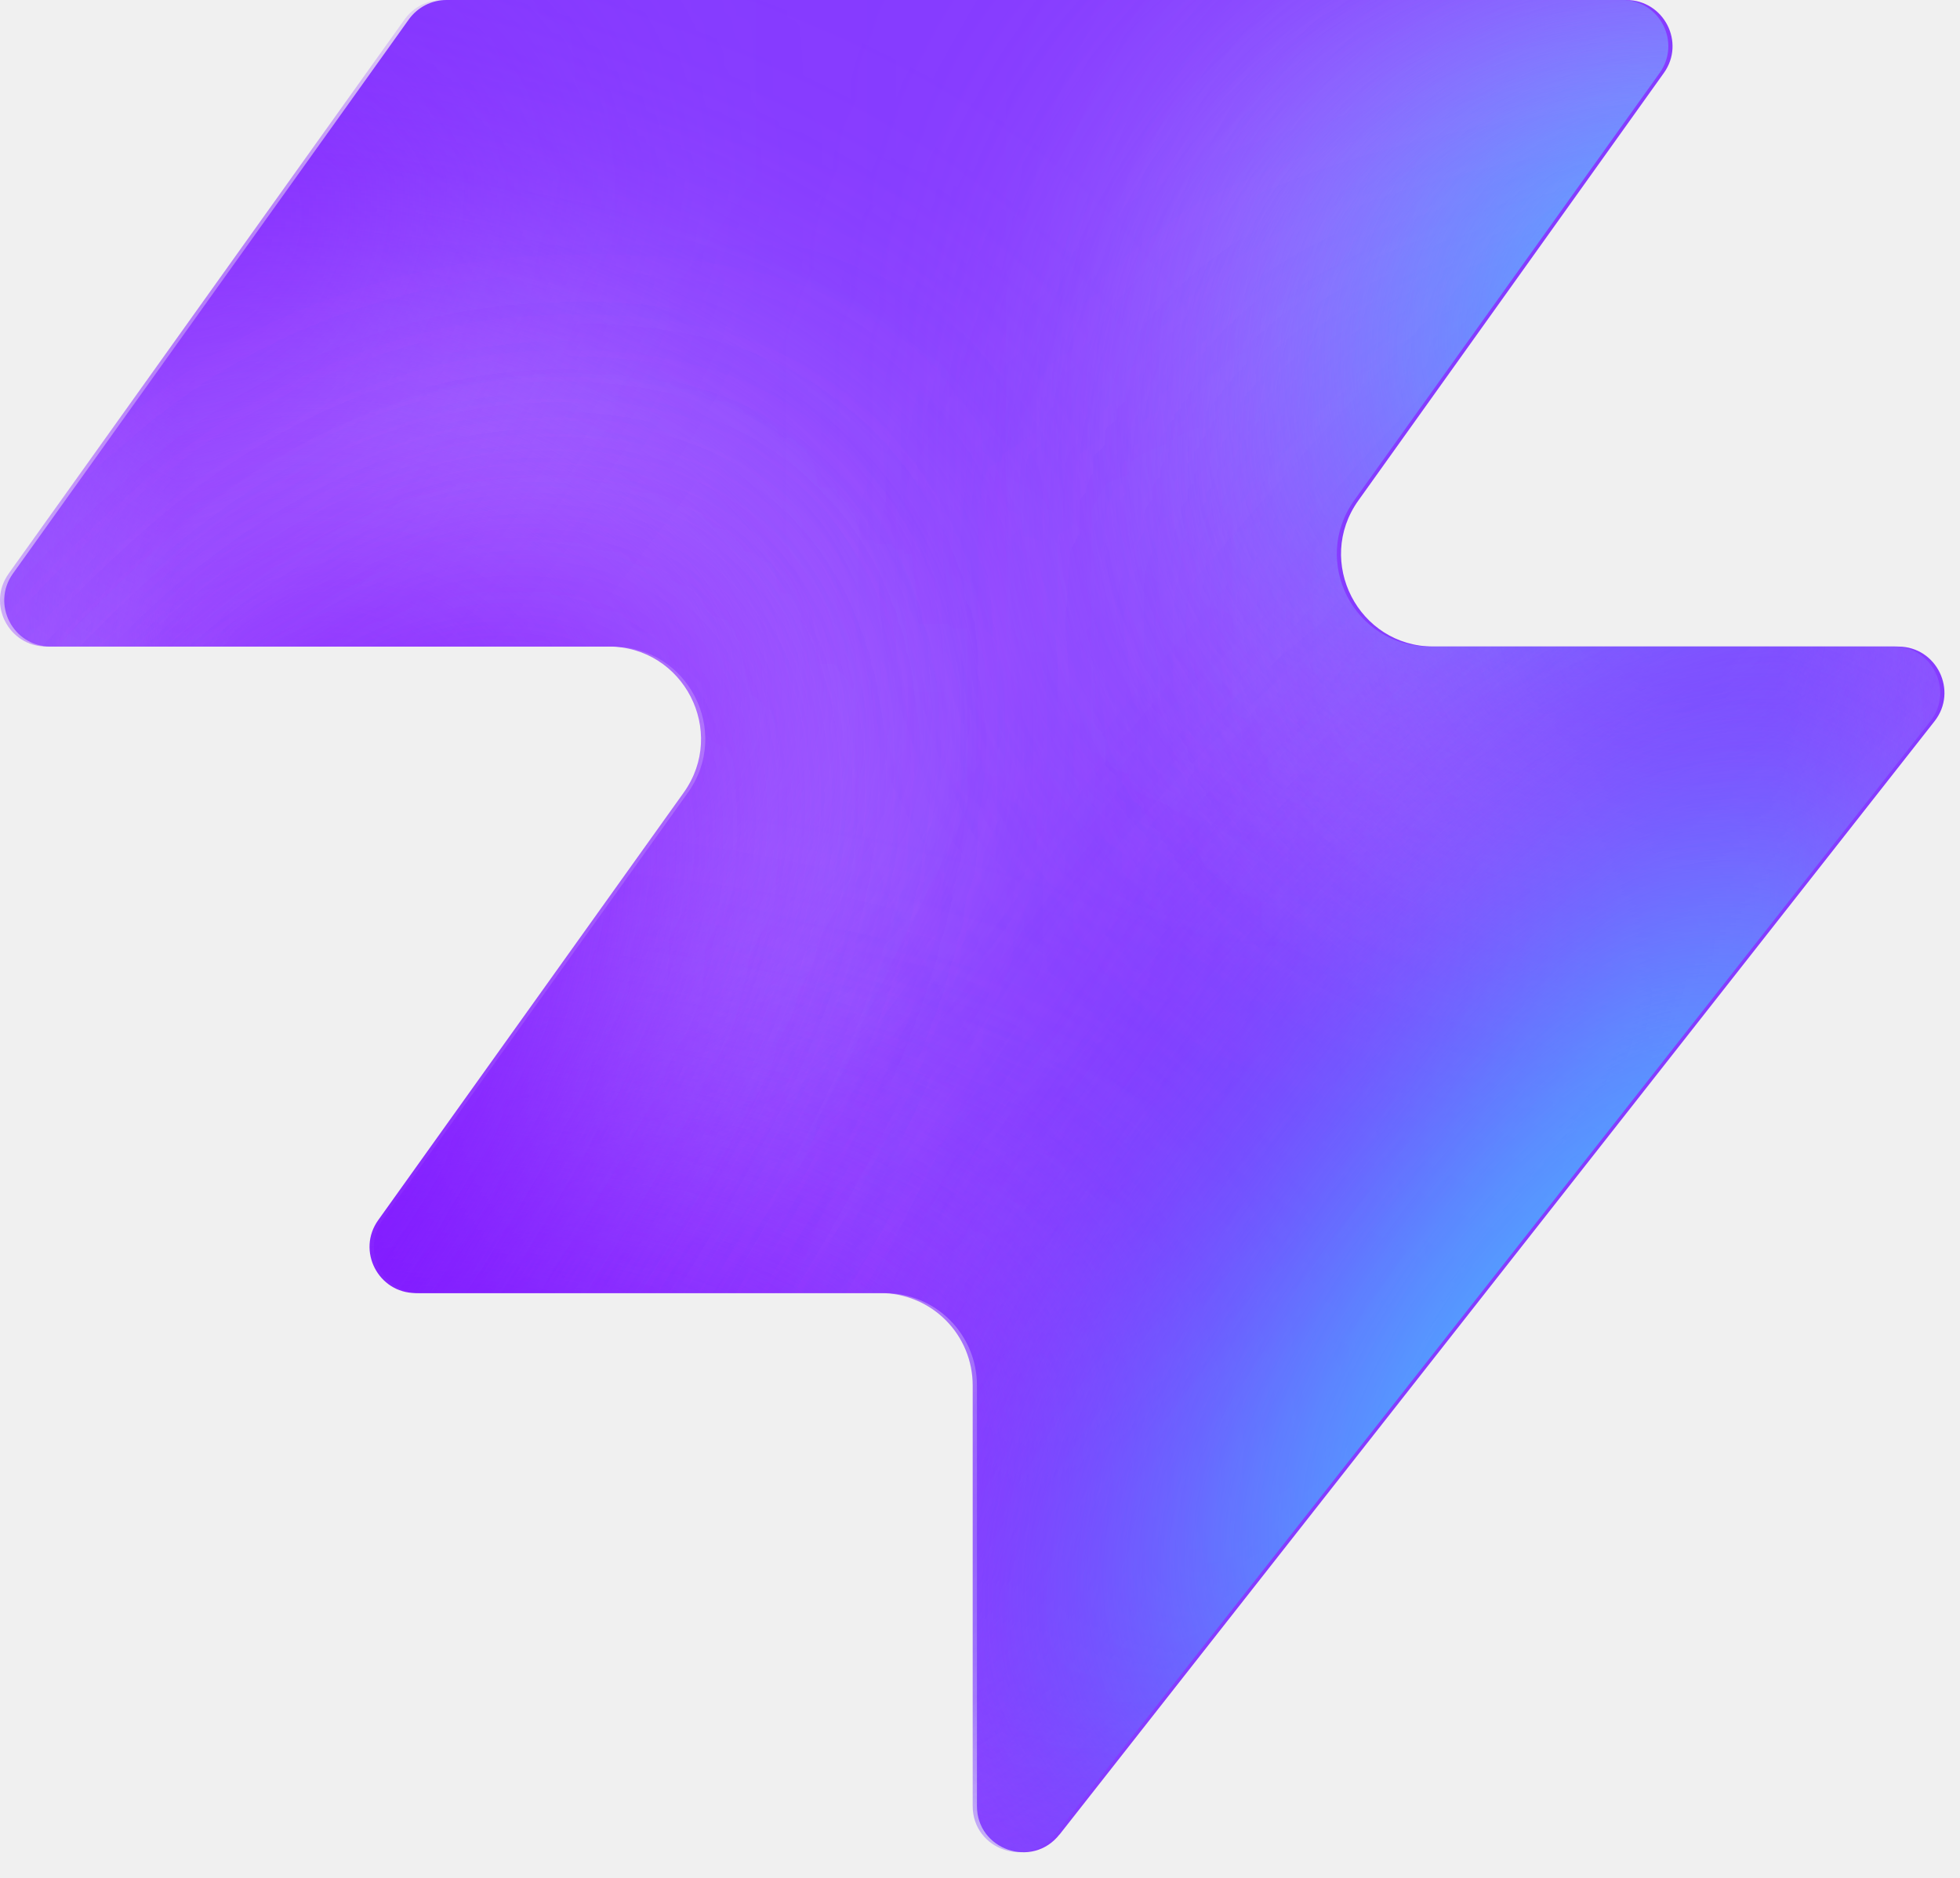
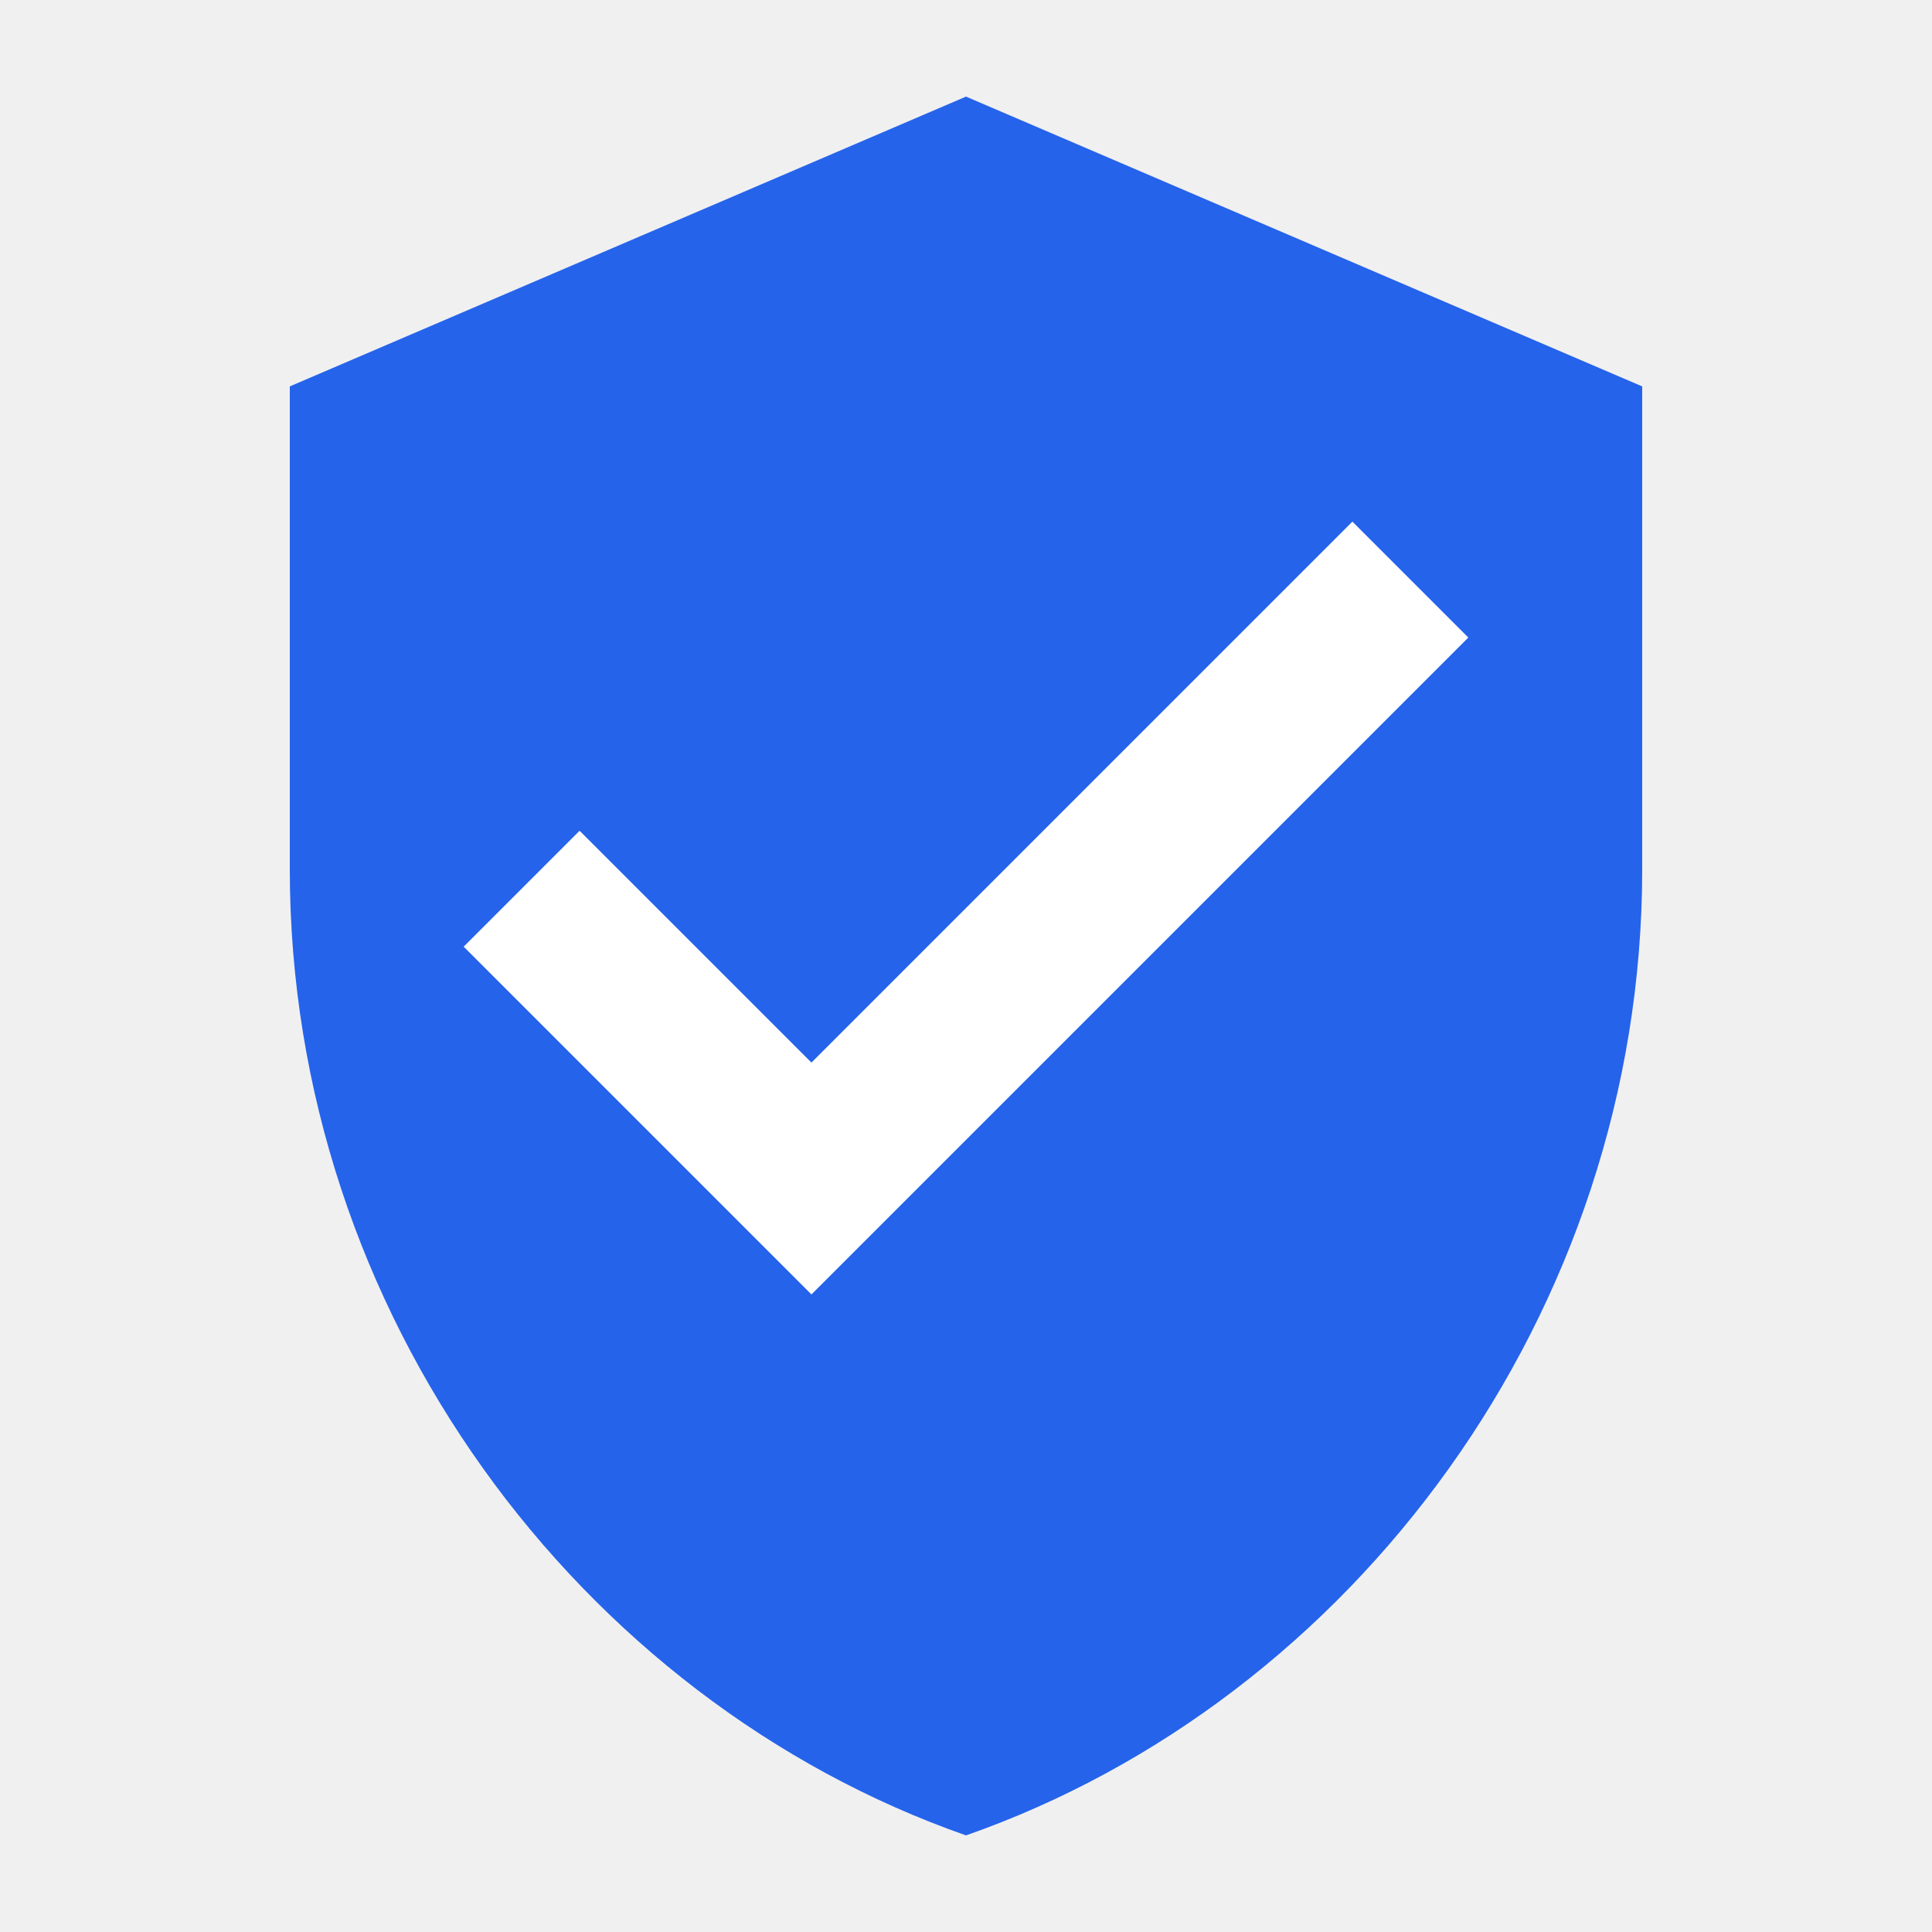
- <svg xmlns="http://www.w3.org/2000/svg" width="48" height="46" fill="none" viewBox="0 0 48 46">
-   <path fill="#863bff" d="M25.946 44.938c-.664.845-2.021.375-2.021-.698V33.937a2.26 2.26 0 0 0-2.262-2.262H10.287c-.92 0-1.456-1.04-.92-1.788l7.48-10.471c1.07-1.497 0-3.578-1.842-3.578H1.237c-.92 0-1.456-1.04-.92-1.788L10.013.474c.214-.297.556-.474.92-.474h28.894c.92 0 1.456 1.04.92 1.788l-7.48 10.471c-1.07 1.498 0 3.579 1.842 3.579h11.377c.943 0 1.473 1.088.89 1.83L25.947 44.94z" style="fill:#863bff;fill:color(display-p3 .525 .23 1);fill-opacity:1" />
-   <mask id="a" width="48" height="46" x="0" y="0" maskUnits="userSpaceOnUse" style="mask-type:alpha">
-     <path fill="#000" d="M25.842 44.938c-.664.844-2.021.375-2.021-.698V33.937a2.26 2.26 0 0 0-2.262-2.262H10.183c-.92 0-1.456-1.04-.92-1.788l7.48-10.471c1.07-1.498 0-3.579-1.842-3.579H1.133c-.92 0-1.456-1.04-.92-1.787L9.91.473c.214-.297.556-.474.92-.474h28.894c.92 0 1.456 1.04.92 1.788l-7.48 10.471c-1.07 1.498 0 3.578 1.842 3.578h11.377c.943 0 1.473 1.088.89 1.832L25.843 44.94z" style="fill:#000;fill-opacity:1" />
-   </mask>
-   <g mask="url(#a)">
-     <g filter="url(#b)">
-       <ellipse cx="5.508" cy="14.704" fill="#ede6ff" rx="5.508" ry="14.704" style="fill:#ede6ff;fill:color(display-p3 .927 .903 1);fill-opacity:1" transform="matrix(.00324 1 1 -.00324 -4.47 31.516)" />
-     </g>
-     <g filter="url(#c)">
-       <ellipse cx="10.399" cy="29.851" fill="#ede6ff" rx="10.399" ry="29.851" style="fill:#ede6ff;fill:color(display-p3 .927 .903 1);fill-opacity:1" transform="matrix(.00324 1 1 -.00324 -39.328 7.883)" />
-     </g>
-     <g filter="url(#d)">
-       <ellipse cx="5.508" cy="30.487" fill="#7e14ff" rx="5.508" ry="30.487" style="fill:#7e14ff;fill:color(display-p3 .492 .077 1);fill-opacity:1" transform="rotate(89.814 -25.913 -14.639)scale(1 -1)" />
-     </g>
-     <g filter="url(#e)">
-       <ellipse cx="5.508" cy="30.599" fill="#7e14ff" rx="5.508" ry="30.599" style="fill:#7e14ff;fill:color(display-p3 .492 .077 1);fill-opacity:1" transform="rotate(89.814 -32.644 -3.334)scale(1 -1)" />
-     </g>
-     <g filter="url(#f)">
-       <ellipse cx="5.508" cy="30.599" fill="#7e14ff" rx="5.508" ry="30.599" style="fill:#7e14ff;fill:color(display-p3 .492 .077 1);fill-opacity:1" transform="matrix(.00324 1 1 -.00324 -34.34 30.47)" />
-     </g>
-     <g filter="url(#g)">
-       <ellipse cx="14.072" cy="22.078" fill="#ede6ff" rx="14.072" ry="22.078" style="fill:#ede6ff;fill:color(display-p3 .927 .903 1);fill-opacity:1" transform="rotate(93.35 24.506 48.493)scale(-1 1)" />
-     </g>
-     <g filter="url(#h)">
-       <ellipse cx="3.47" cy="21.501" fill="#7e14ff" rx="3.47" ry="21.501" style="fill:#7e14ff;fill:color(display-p3 .492 .077 1);fill-opacity:1" transform="rotate(89.009 28.708 47.59)scale(-1 1)" />
-     </g>
-     <g filter="url(#i)">
-       <ellipse cx="3.47" cy="21.501" fill="#7e14ff" rx="3.47" ry="21.501" style="fill:#7e14ff;fill:color(display-p3 .492 .077 1);fill-opacity:1" transform="rotate(89.009 28.708 47.59)scale(-1 1)" />
-     </g>
-     <g filter="url(#j)">
-       <ellipse cx=".387" cy="8.972" fill="#7e14ff" rx="4.407" ry="29.108" style="fill:#7e14ff;fill:color(display-p3 .492 .077 1);fill-opacity:1" transform="rotate(39.51 .387 8.972)" />
-     </g>
-     <g filter="url(#k)">
-       <ellipse cx="47.523" cy="-6.092" fill="#7e14ff" rx="4.407" ry="29.108" style="fill:#7e14ff;fill:color(display-p3 .492 .077 1);fill-opacity:1" transform="rotate(37.892 47.523 -6.092)" />
-     </g>
-     <g filter="url(#l)">
-       <ellipse cx="41.412" cy="6.333" fill="#47bfff" rx="5.971" ry="9.665" style="fill:#47bfff;fill:color(display-p3 .28 .748 1);fill-opacity:1" transform="rotate(37.892 41.412 6.333)" />
-     </g>
-     <g filter="url(#m)">
-       <ellipse cx="-1.879" cy="38.332" fill="#7e14ff" rx="4.407" ry="29.108" style="fill:#7e14ff;fill:color(display-p3 .492 .077 1);fill-opacity:1" transform="rotate(37.892 -1.88 38.332)" />
-     </g>
-     <g filter="url(#n)">
-       <ellipse cx="-1.879" cy="38.332" fill="#7e14ff" rx="4.407" ry="29.108" style="fill:#7e14ff;fill:color(display-p3 .492 .077 1);fill-opacity:1" transform="rotate(37.892 -1.88 38.332)" />
-     </g>
-     <g filter="url(#o)">
-       <ellipse cx="35.651" cy="29.907" fill="#7e14ff" rx="4.407" ry="29.108" style="fill:#7e14ff;fill:color(display-p3 .492 .077 1);fill-opacity:1" transform="rotate(37.892 35.651 29.907)" />
-     </g>
-     <g filter="url(#p)">
-       <ellipse cx="38.418" cy="32.4" fill="#47bfff" rx="5.971" ry="15.297" style="fill:#47bfff;fill:color(display-p3 .28 .748 1);fill-opacity:1" transform="rotate(37.892 38.418 32.4)" />
-     </g>
-   </g>
-   <defs>
-     <filter id="b" width="60.045" height="41.654" x="-19.77" y="16.149" color-interpolation-filters="sRGB" filterUnits="userSpaceOnUse">
-       <feFlood flood-opacity="0" result="BackgroundImageFix" />
-       <feBlend in="SourceGraphic" in2="BackgroundImageFix" result="shape" />
-       <feGaussianBlur result="effect1_foregroundBlur_2002_17158" stdDeviation="7.659" />
-     </filter>
-     <filter id="c" width="90.34" height="51.437" x="-54.613" y="-7.533" color-interpolation-filters="sRGB" filterUnits="userSpaceOnUse">
-       <feFlood flood-opacity="0" result="BackgroundImageFix" />
-       <feBlend in="SourceGraphic" in2="BackgroundImageFix" result="shape" />
-       <feGaussianBlur result="effect1_foregroundBlur_2002_17158" stdDeviation="7.659" />
-     </filter>
-     <filter id="d" width="79.355" height="29.4" x="-49.64" y="2.03" color-interpolation-filters="sRGB" filterUnits="userSpaceOnUse">
-       <feFlood flood-opacity="0" result="BackgroundImageFix" />
-       <feBlend in="SourceGraphic" in2="BackgroundImageFix" result="shape" />
-       <feGaussianBlur result="effect1_foregroundBlur_2002_17158" stdDeviation="4.596" />
-     </filter>
-     <filter id="e" width="79.579" height="29.4" x="-45.045" y="20.029" color-interpolation-filters="sRGB" filterUnits="userSpaceOnUse">
-       <feFlood flood-opacity="0" result="BackgroundImageFix" />
-       <feBlend in="SourceGraphic" in2="BackgroundImageFix" result="shape" />
-       <feGaussianBlur result="effect1_foregroundBlur_2002_17158" stdDeviation="4.596" />
-     </filter>
-     <filter id="f" width="79.579" height="29.4" x="-43.513" y="21.178" color-interpolation-filters="sRGB" filterUnits="userSpaceOnUse">
-       <feFlood flood-opacity="0" result="BackgroundImageFix" />
-       <feBlend in="SourceGraphic" in2="BackgroundImageFix" result="shape" />
-       <feGaussianBlur result="effect1_foregroundBlur_2002_17158" stdDeviation="4.596" />
-     </filter>
-     <filter id="g" width="74.749" height="58.852" x="15.756" y="-17.901" color-interpolation-filters="sRGB" filterUnits="userSpaceOnUse">
-       <feFlood flood-opacity="0" result="BackgroundImageFix" />
-       <feBlend in="SourceGraphic" in2="BackgroundImageFix" result="shape" />
-       <feGaussianBlur result="effect1_foregroundBlur_2002_17158" stdDeviation="7.659" />
-     </filter>
-     <filter id="h" width="61.377" height="25.362" x="23.548" y="2.284" color-interpolation-filters="sRGB" filterUnits="userSpaceOnUse">
-       <feFlood flood-opacity="0" result="BackgroundImageFix" />
-       <feBlend in="SourceGraphic" in2="BackgroundImageFix" result="shape" />
-       <feGaussianBlur result="effect1_foregroundBlur_2002_17158" stdDeviation="4.596" />
-     </filter>
-     <filter id="i" width="61.377" height="25.362" x="23.548" y="2.284" color-interpolation-filters="sRGB" filterUnits="userSpaceOnUse">
-       <feFlood flood-opacity="0" result="BackgroundImageFix" />
-       <feBlend in="SourceGraphic" in2="BackgroundImageFix" result="shape" />
-       <feGaussianBlur result="effect1_foregroundBlur_2002_17158" stdDeviation="4.596" />
-     </filter>
-     <filter id="j" width="56.045" height="63.649" x="-27.636" y="-22.853" color-interpolation-filters="sRGB" filterUnits="userSpaceOnUse">
-       <feFlood flood-opacity="0" result="BackgroundImageFix" />
-       <feBlend in="SourceGraphic" in2="BackgroundImageFix" result="shape" />
-       <feGaussianBlur result="effect1_foregroundBlur_2002_17158" stdDeviation="4.596" />
-     </filter>
-     <filter id="k" width="54.814" height="64.646" x="20.116" y="-38.415" color-interpolation-filters="sRGB" filterUnits="userSpaceOnUse">
-       <feFlood flood-opacity="0" result="BackgroundImageFix" />
-       <feBlend in="SourceGraphic" in2="BackgroundImageFix" result="shape" />
-       <feGaussianBlur result="effect1_foregroundBlur_2002_17158" stdDeviation="4.596" />
-     </filter>
-     <filter id="l" width="33.541" height="35.313" x="24.641" y="-11.323" color-interpolation-filters="sRGB" filterUnits="userSpaceOnUse">
-       <feFlood flood-opacity="0" result="BackgroundImageFix" />
-       <feBlend in="SourceGraphic" in2="BackgroundImageFix" result="shape" />
-       <feGaussianBlur result="effect1_foregroundBlur_2002_17158" stdDeviation="4.596" />
-     </filter>
-     <filter id="m" width="54.814" height="64.646" x="-29.286" y="6.009" color-interpolation-filters="sRGB" filterUnits="userSpaceOnUse">
-       <feFlood flood-opacity="0" result="BackgroundImageFix" />
-       <feBlend in="SourceGraphic" in2="BackgroundImageFix" result="shape" />
-       <feGaussianBlur result="effect1_foregroundBlur_2002_17158" stdDeviation="4.596" />
-     </filter>
-     <filter id="n" width="54.814" height="64.646" x="-29.286" y="6.009" color-interpolation-filters="sRGB" filterUnits="userSpaceOnUse">
-       <feFlood flood-opacity="0" result="BackgroundImageFix" />
-       <feBlend in="SourceGraphic" in2="BackgroundImageFix" result="shape" />
-       <feGaussianBlur result="effect1_foregroundBlur_2002_17158" stdDeviation="4.596" />
-     </filter>
-     <filter id="o" width="54.814" height="64.646" x="8.244" y="-2.416" color-interpolation-filters="sRGB" filterUnits="userSpaceOnUse">
-       <feFlood flood-opacity="0" result="BackgroundImageFix" />
-       <feBlend in="SourceGraphic" in2="BackgroundImageFix" result="shape" />
-       <feGaussianBlur result="effect1_foregroundBlur_2002_17158" stdDeviation="4.596" />
-     </filter>
-     <filter id="p" width="39.409" height="43.623" x="18.713" y="10.588" color-interpolation-filters="sRGB" filterUnits="userSpaceOnUse">
-       <feFlood flood-opacity="0" result="BackgroundImageFix" />
-       <feBlend in="SourceGraphic" in2="BackgroundImageFix" result="shape" />
-       <feGaussianBlur result="effect1_foregroundBlur_2002_17158" stdDeviation="4.596" />
-     </filter>
-   </defs>
+ <svg xmlns="http://www.w3.org/2000/svg" viewBox="0 0 100 100">
+   <path fill="#2563eb" d="M50 5 L85 20 V45 C85 68 70 88 50 95 C30 88 15 68 15 45 V20 Z" />
+   <path fill="white" d="M42 55 L30 43 L24 49 L42 67 L76 33 L70 27 Z" />
</svg>
